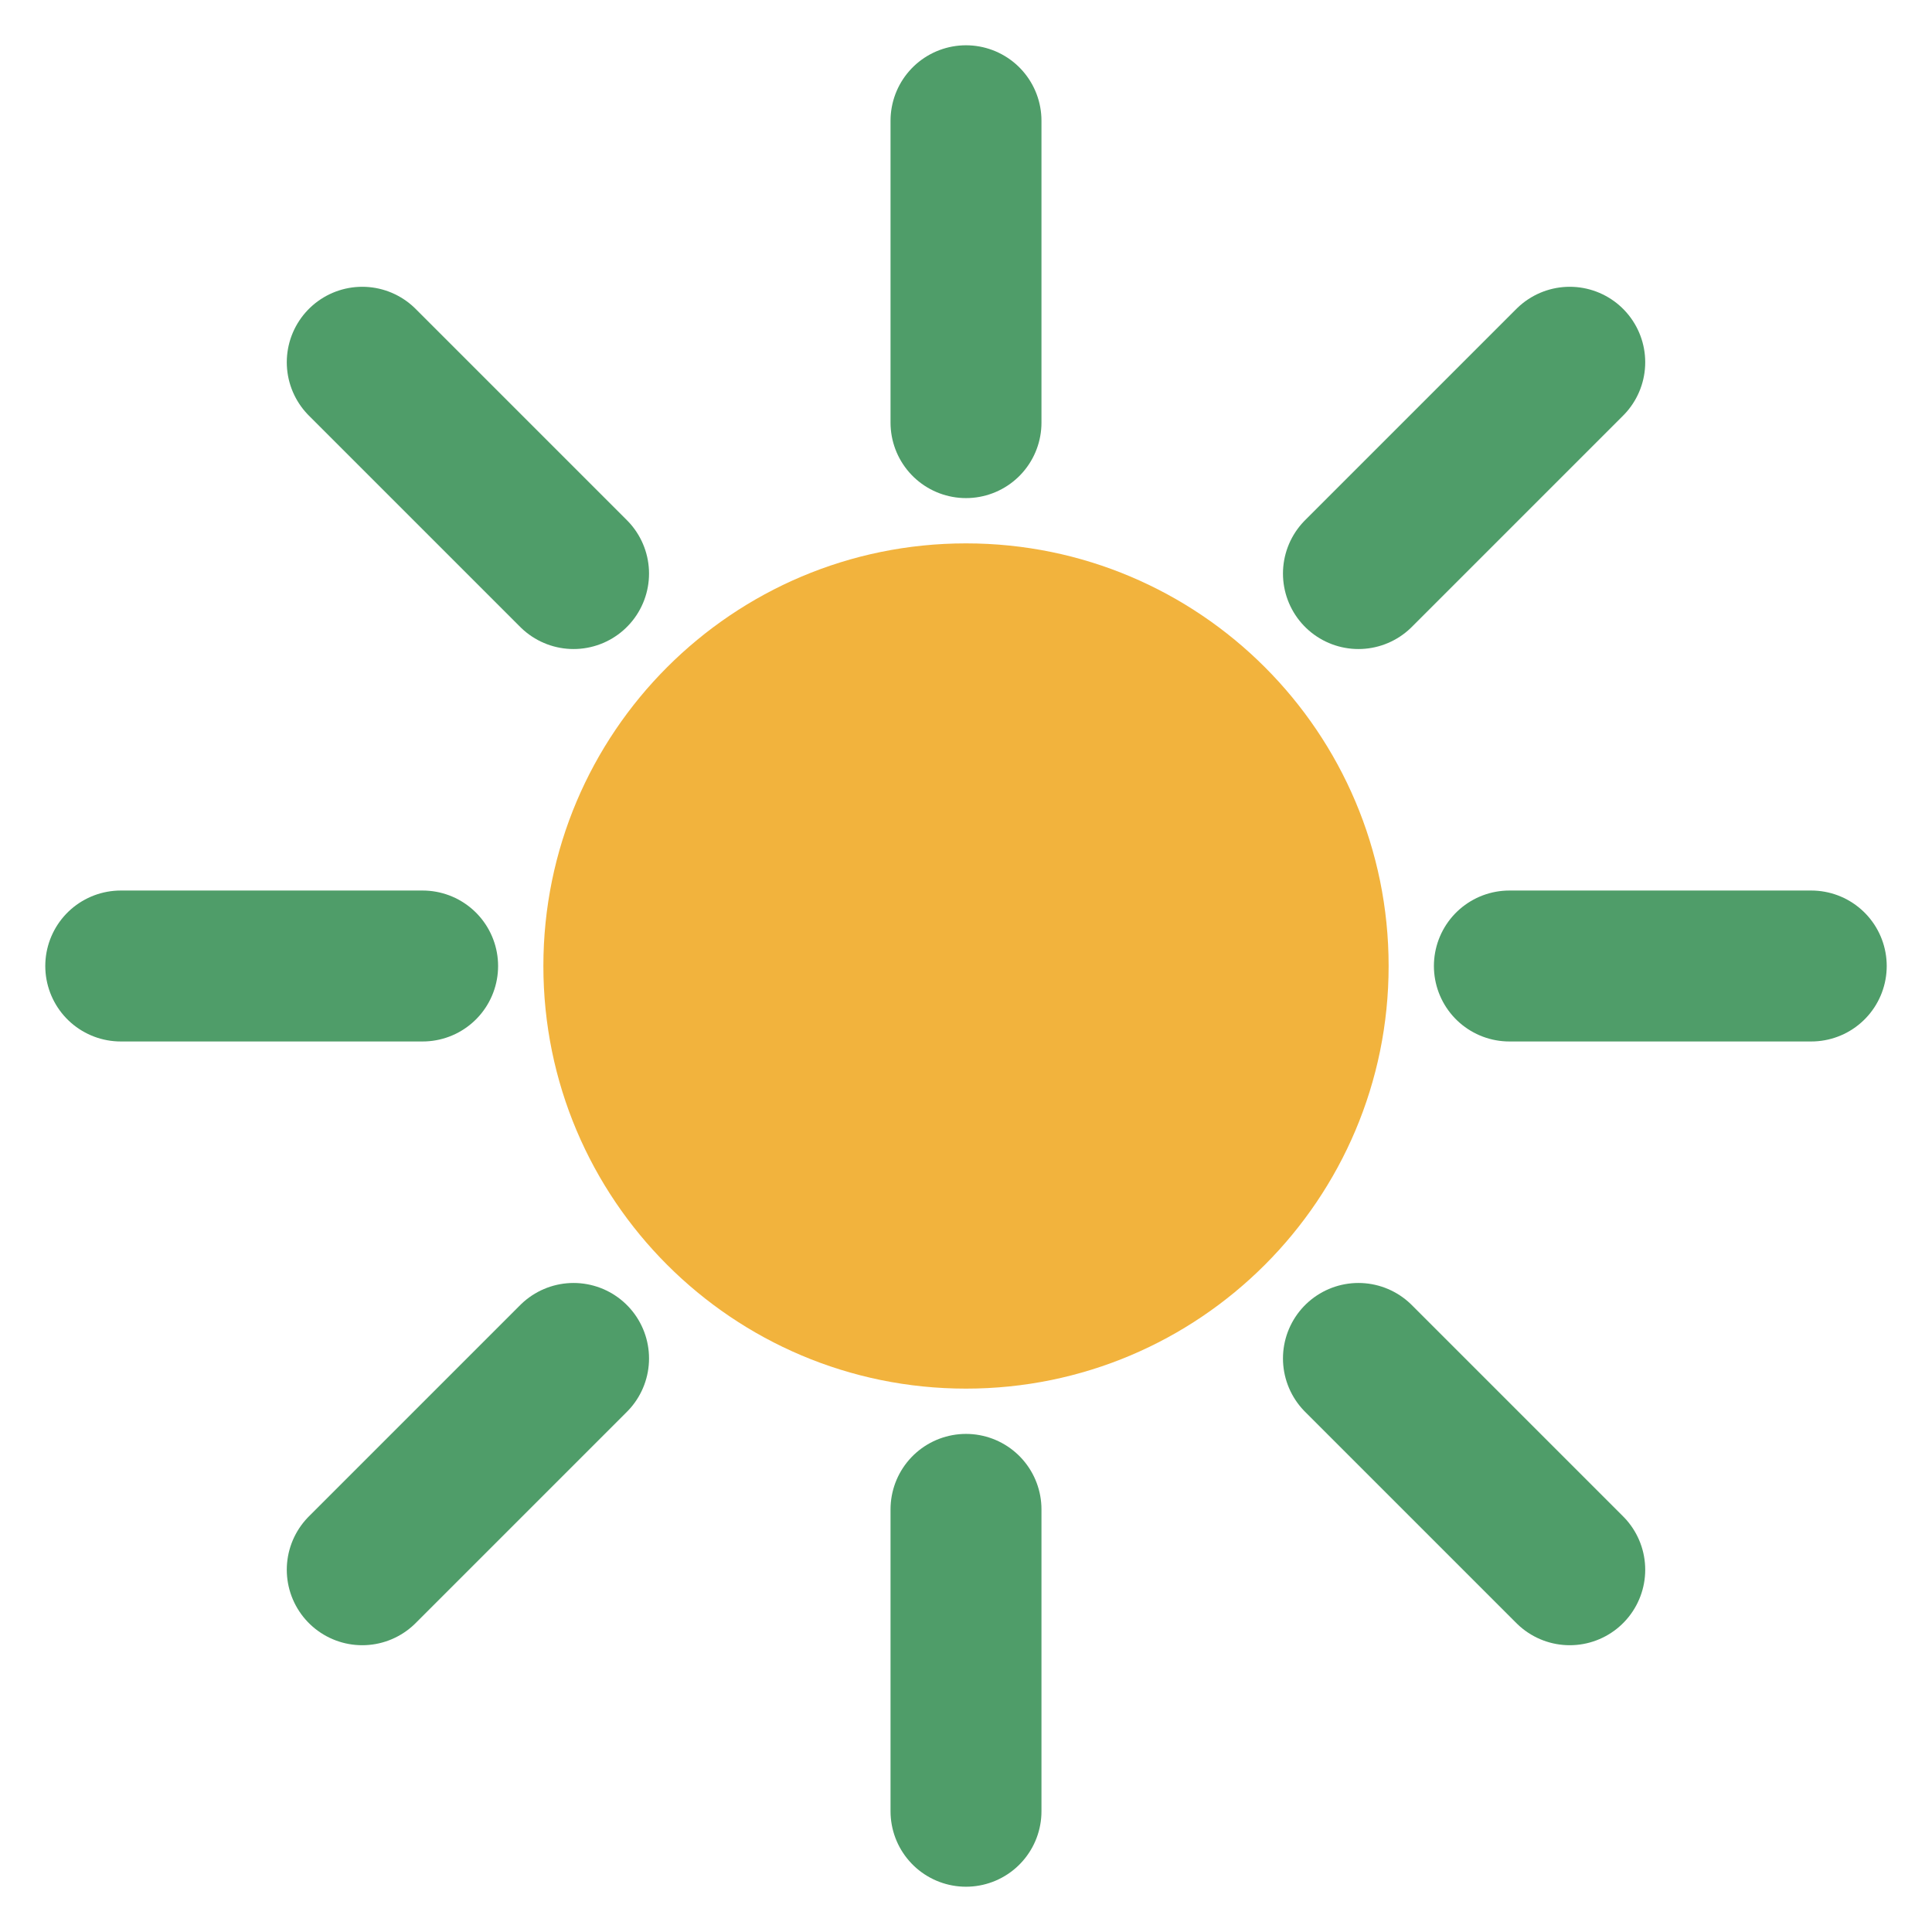
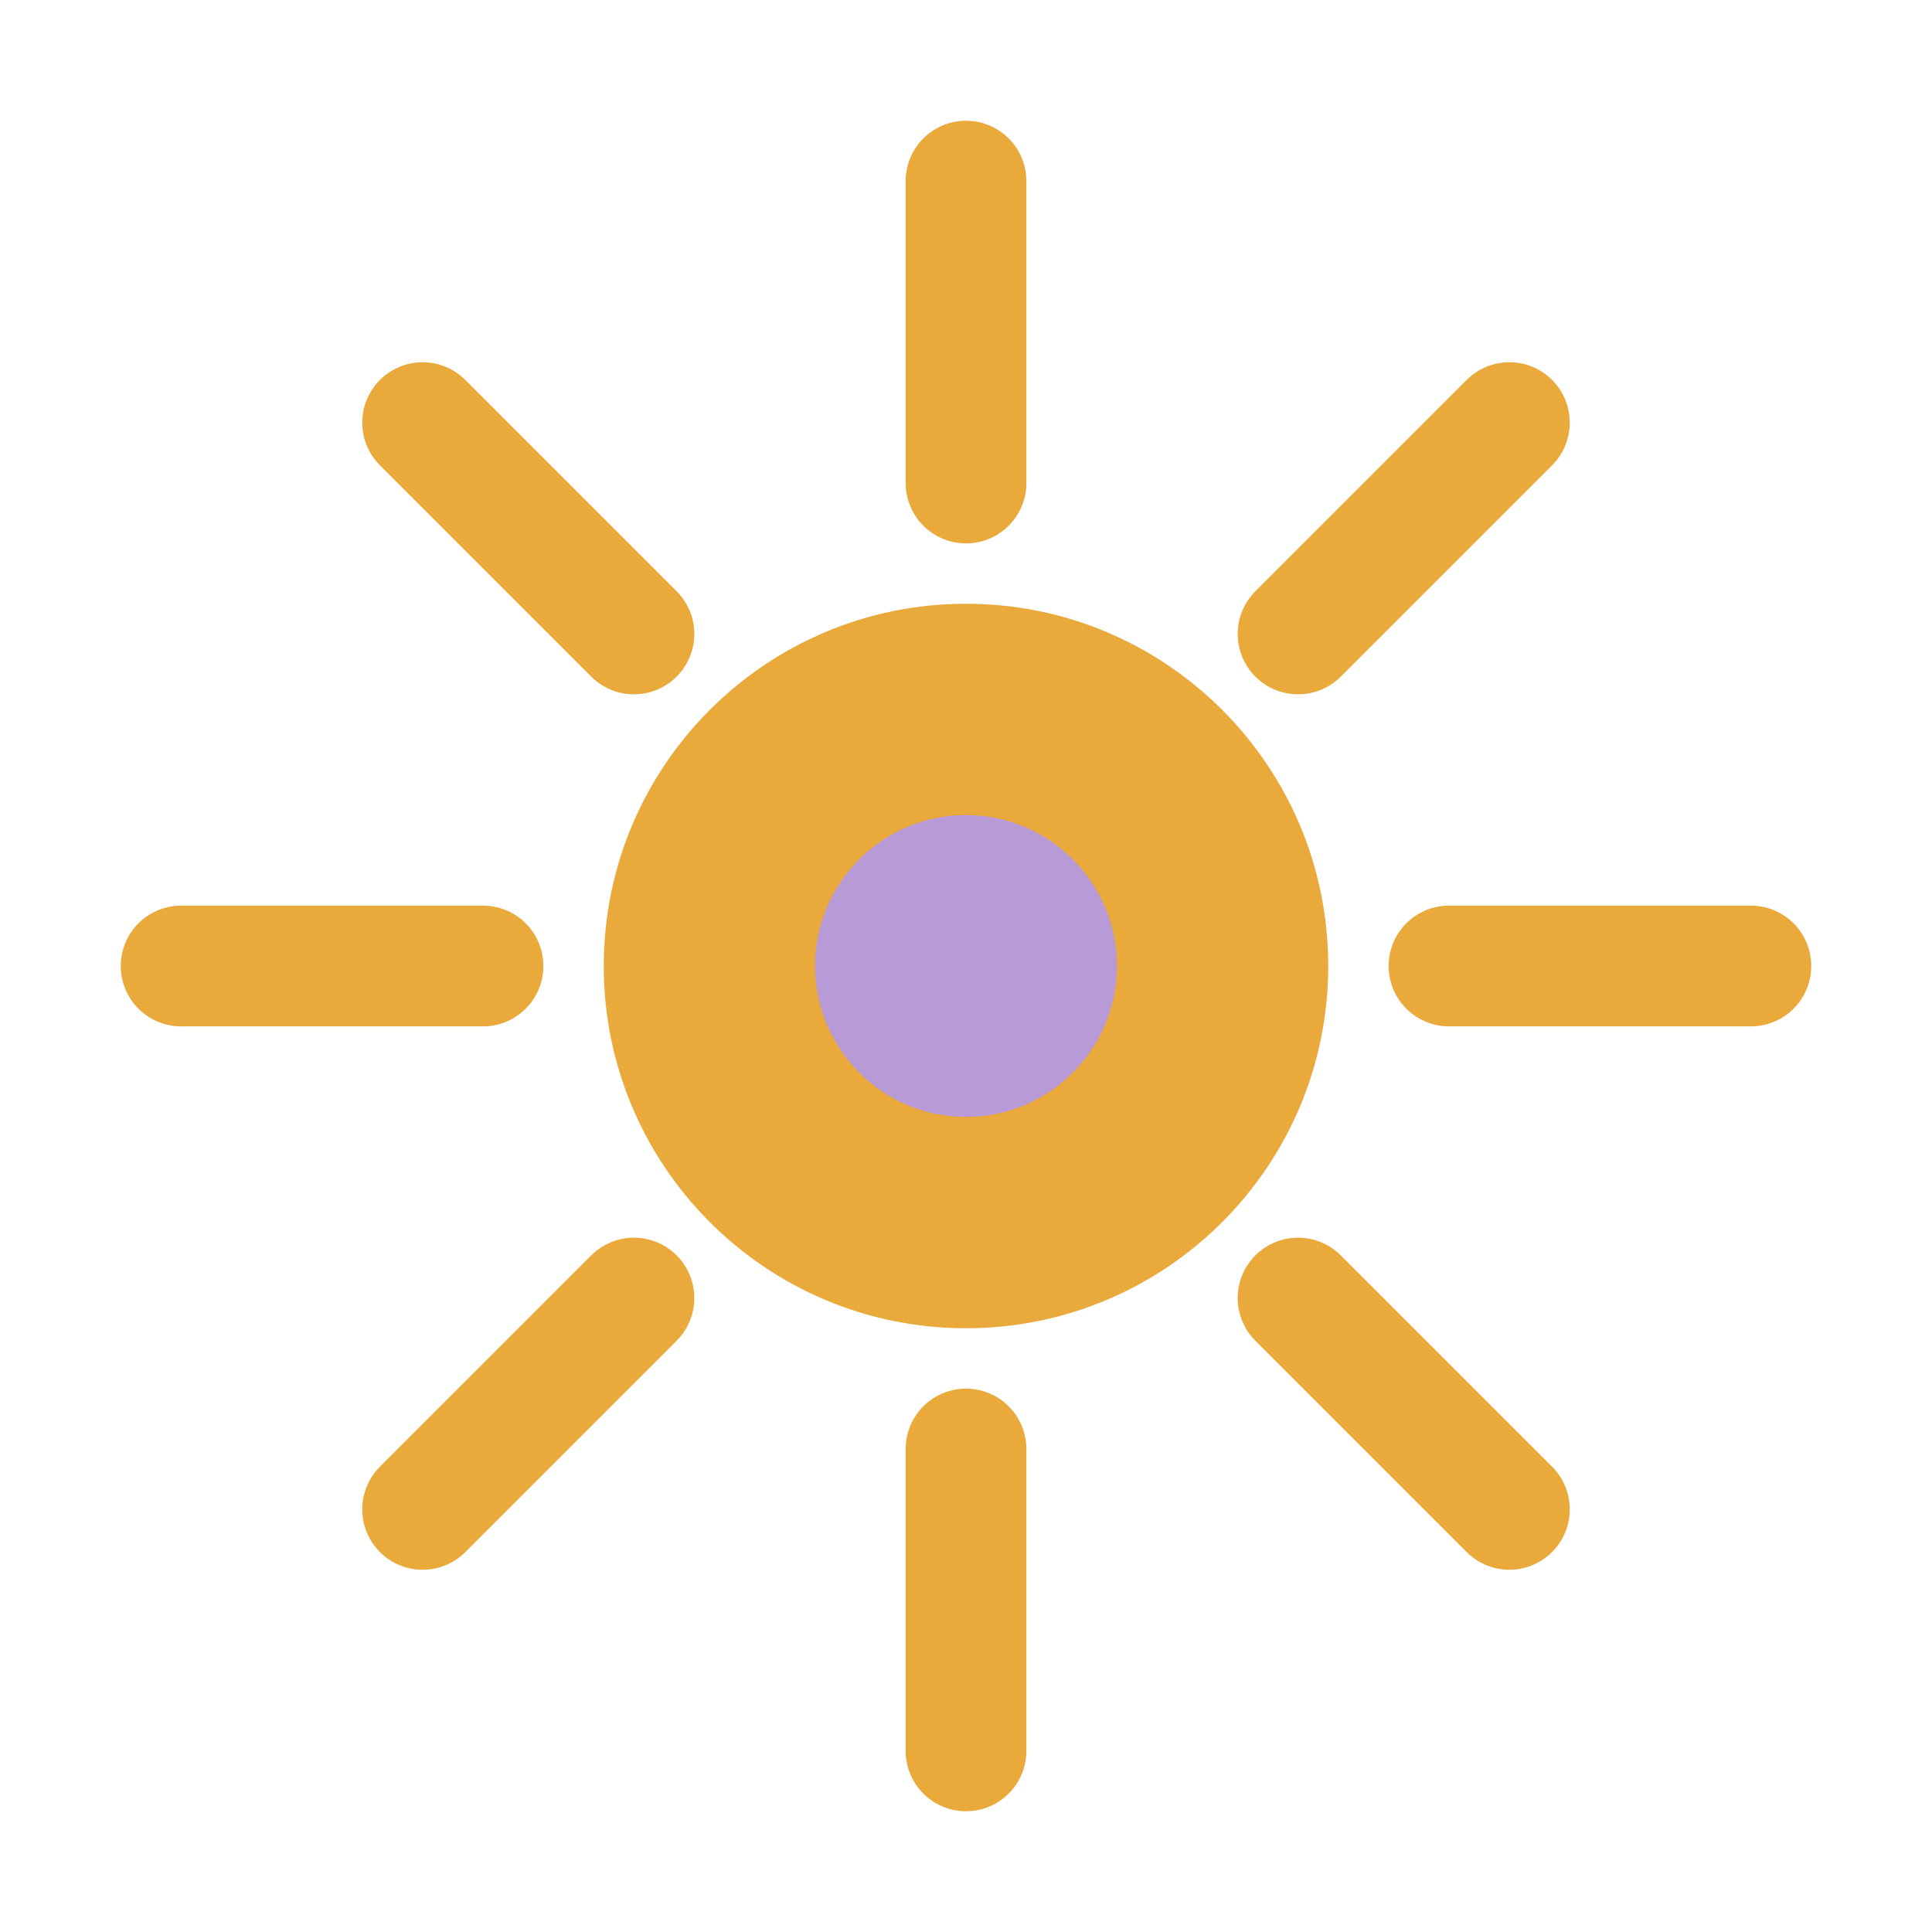
<svg xmlns="http://www.w3.org/2000/svg" viewBox="0 0 32 32">
-   <circle cx="16" cy="16" r="7" fill="#f2b33d" />
-   <g stroke="#4f9d69" stroke-width="2.5" stroke-linecap="round">
-     <path d="M16 2v5M16 25v5M2 16h5M25 16h5M6 6l3.5 3.5M22.5 22.5 26 26M6 26l3.5-3.5M22.5 9.5 26 6" />
+   <circle cx="16" cy="16" r="6" fill="#E9A93B" />
+   <g stroke="#E9A93B" stroke-width="2" stroke-linecap="round">
+     <path d="M16 3v5M16 24v5M3 16h5M24 16h5M7 7l3.5 3.5M21.5 21.5 25 25M7 25l3.5-3.5M21.5 10.5 25 7" />
  </g>
+   <circle cx="16" cy="16" r="2.5" fill="#B79AD6" />
</svg>
